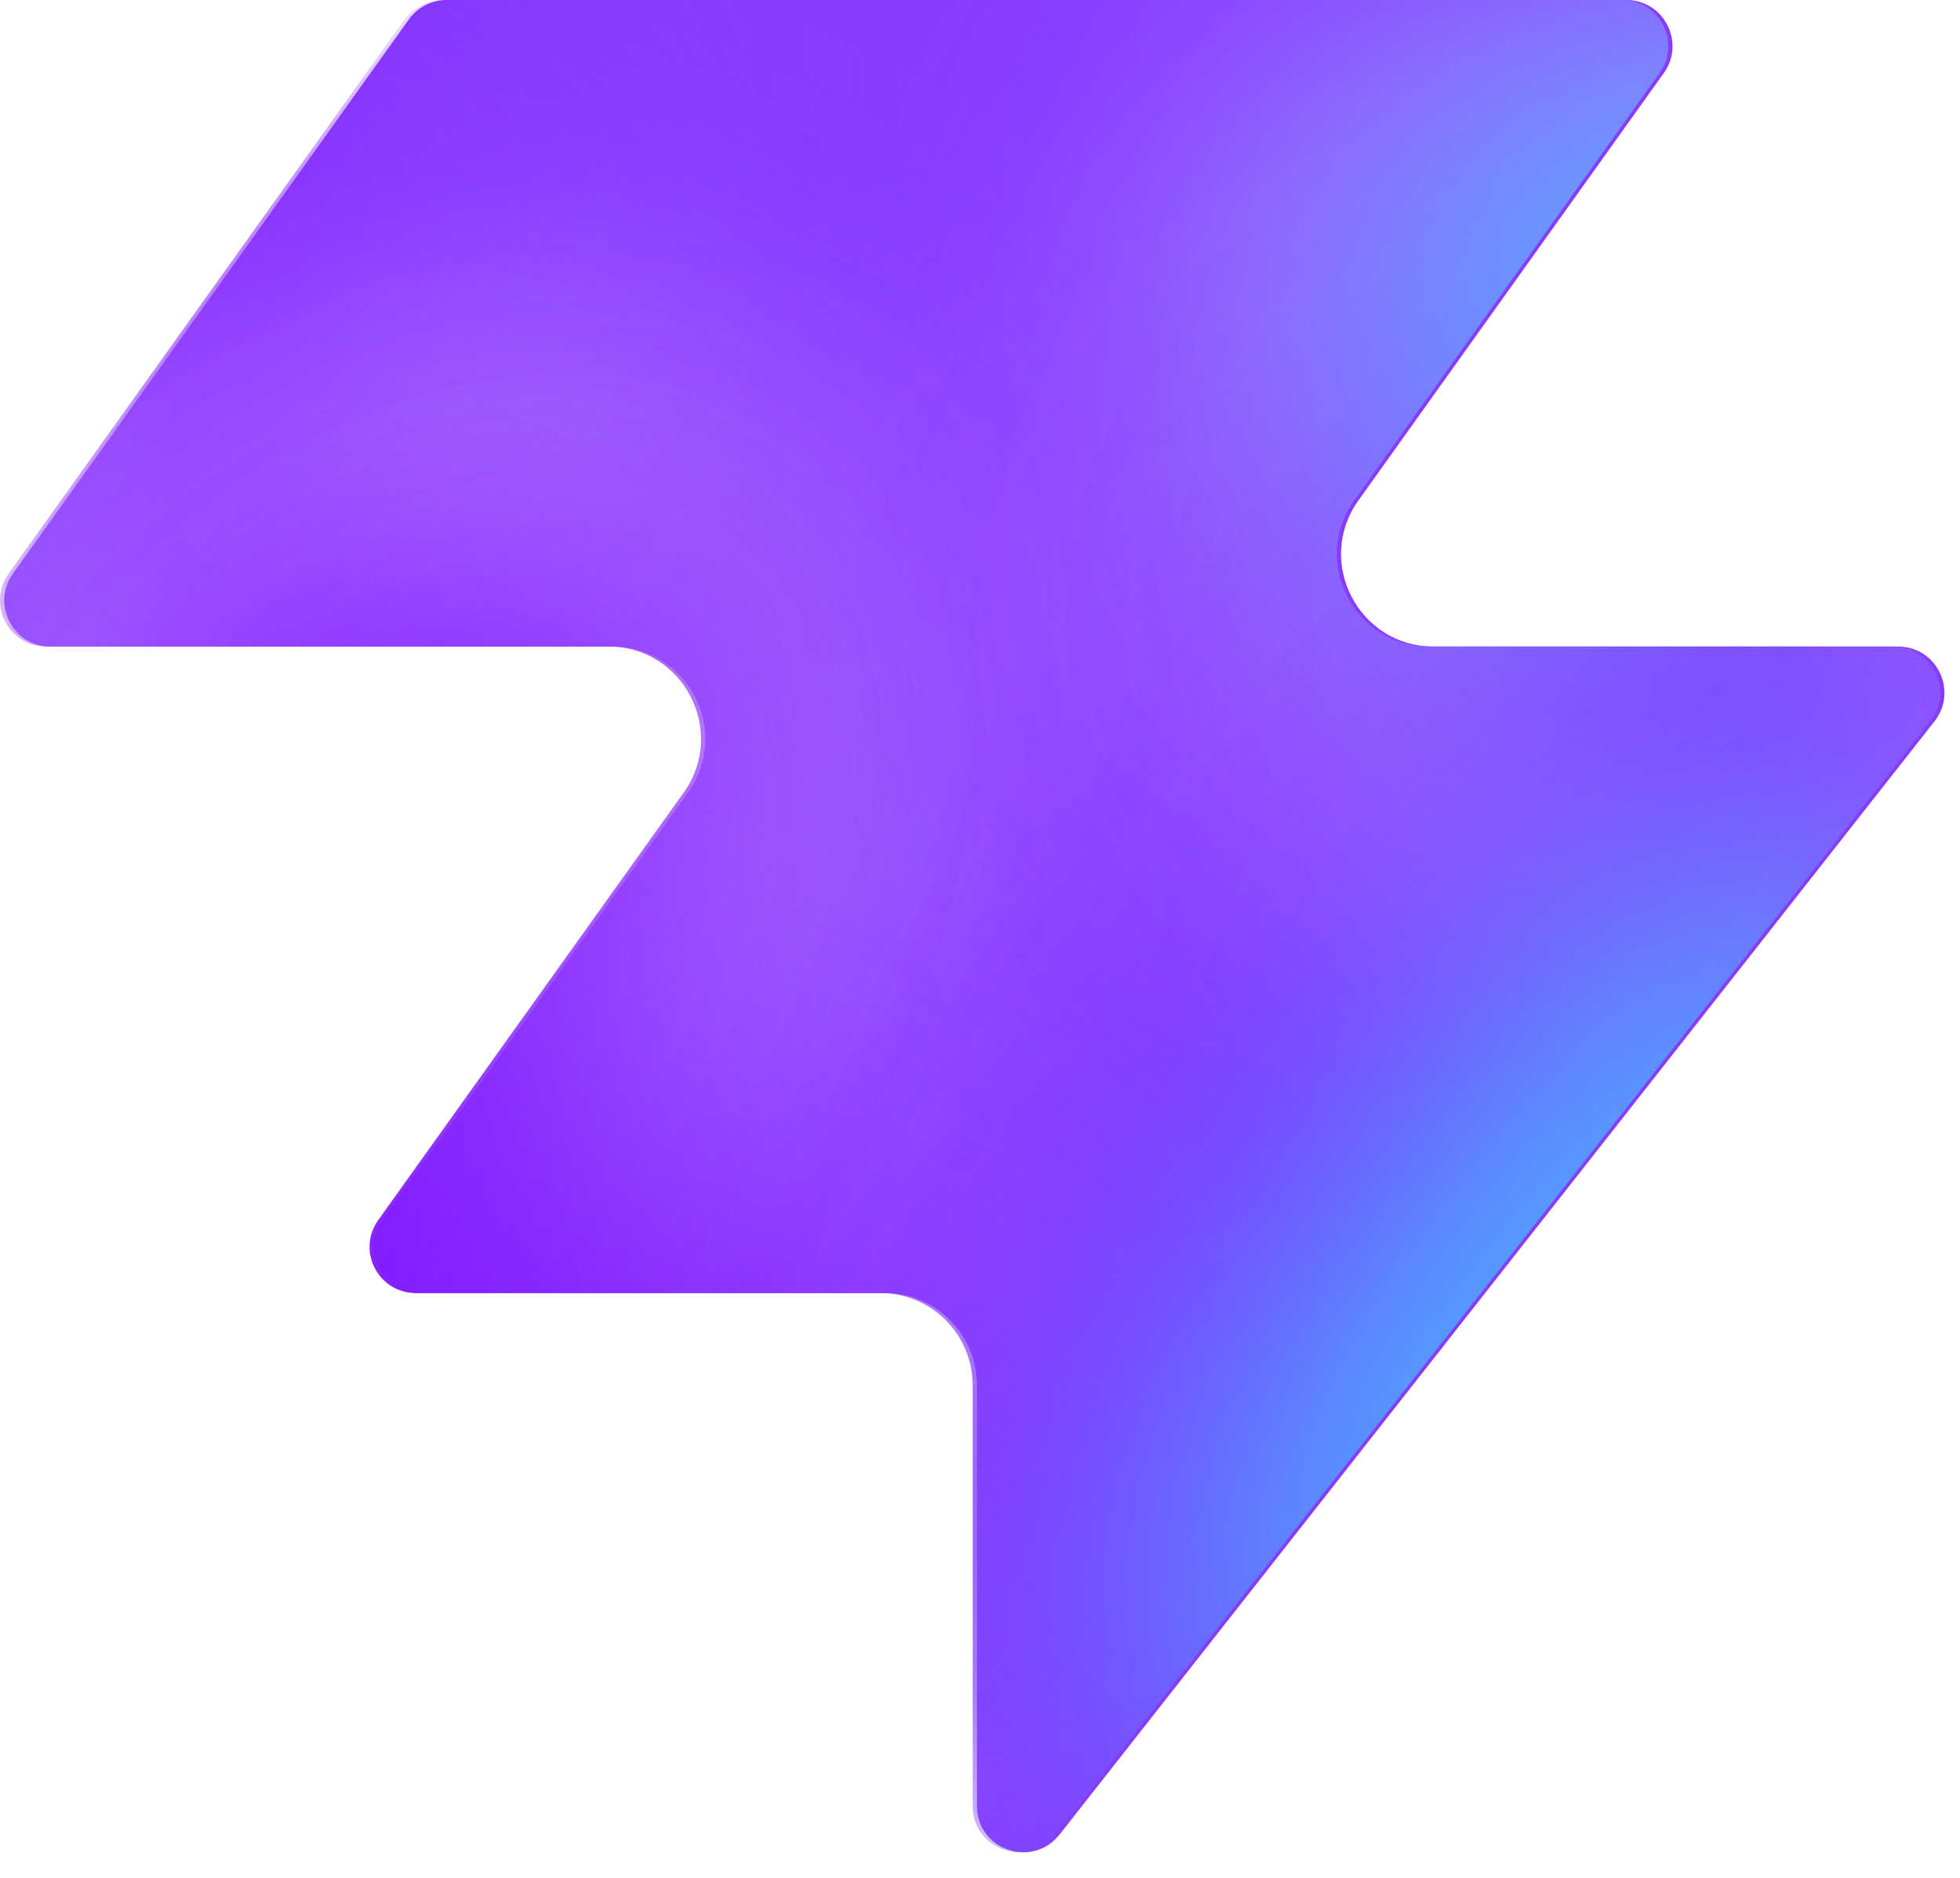
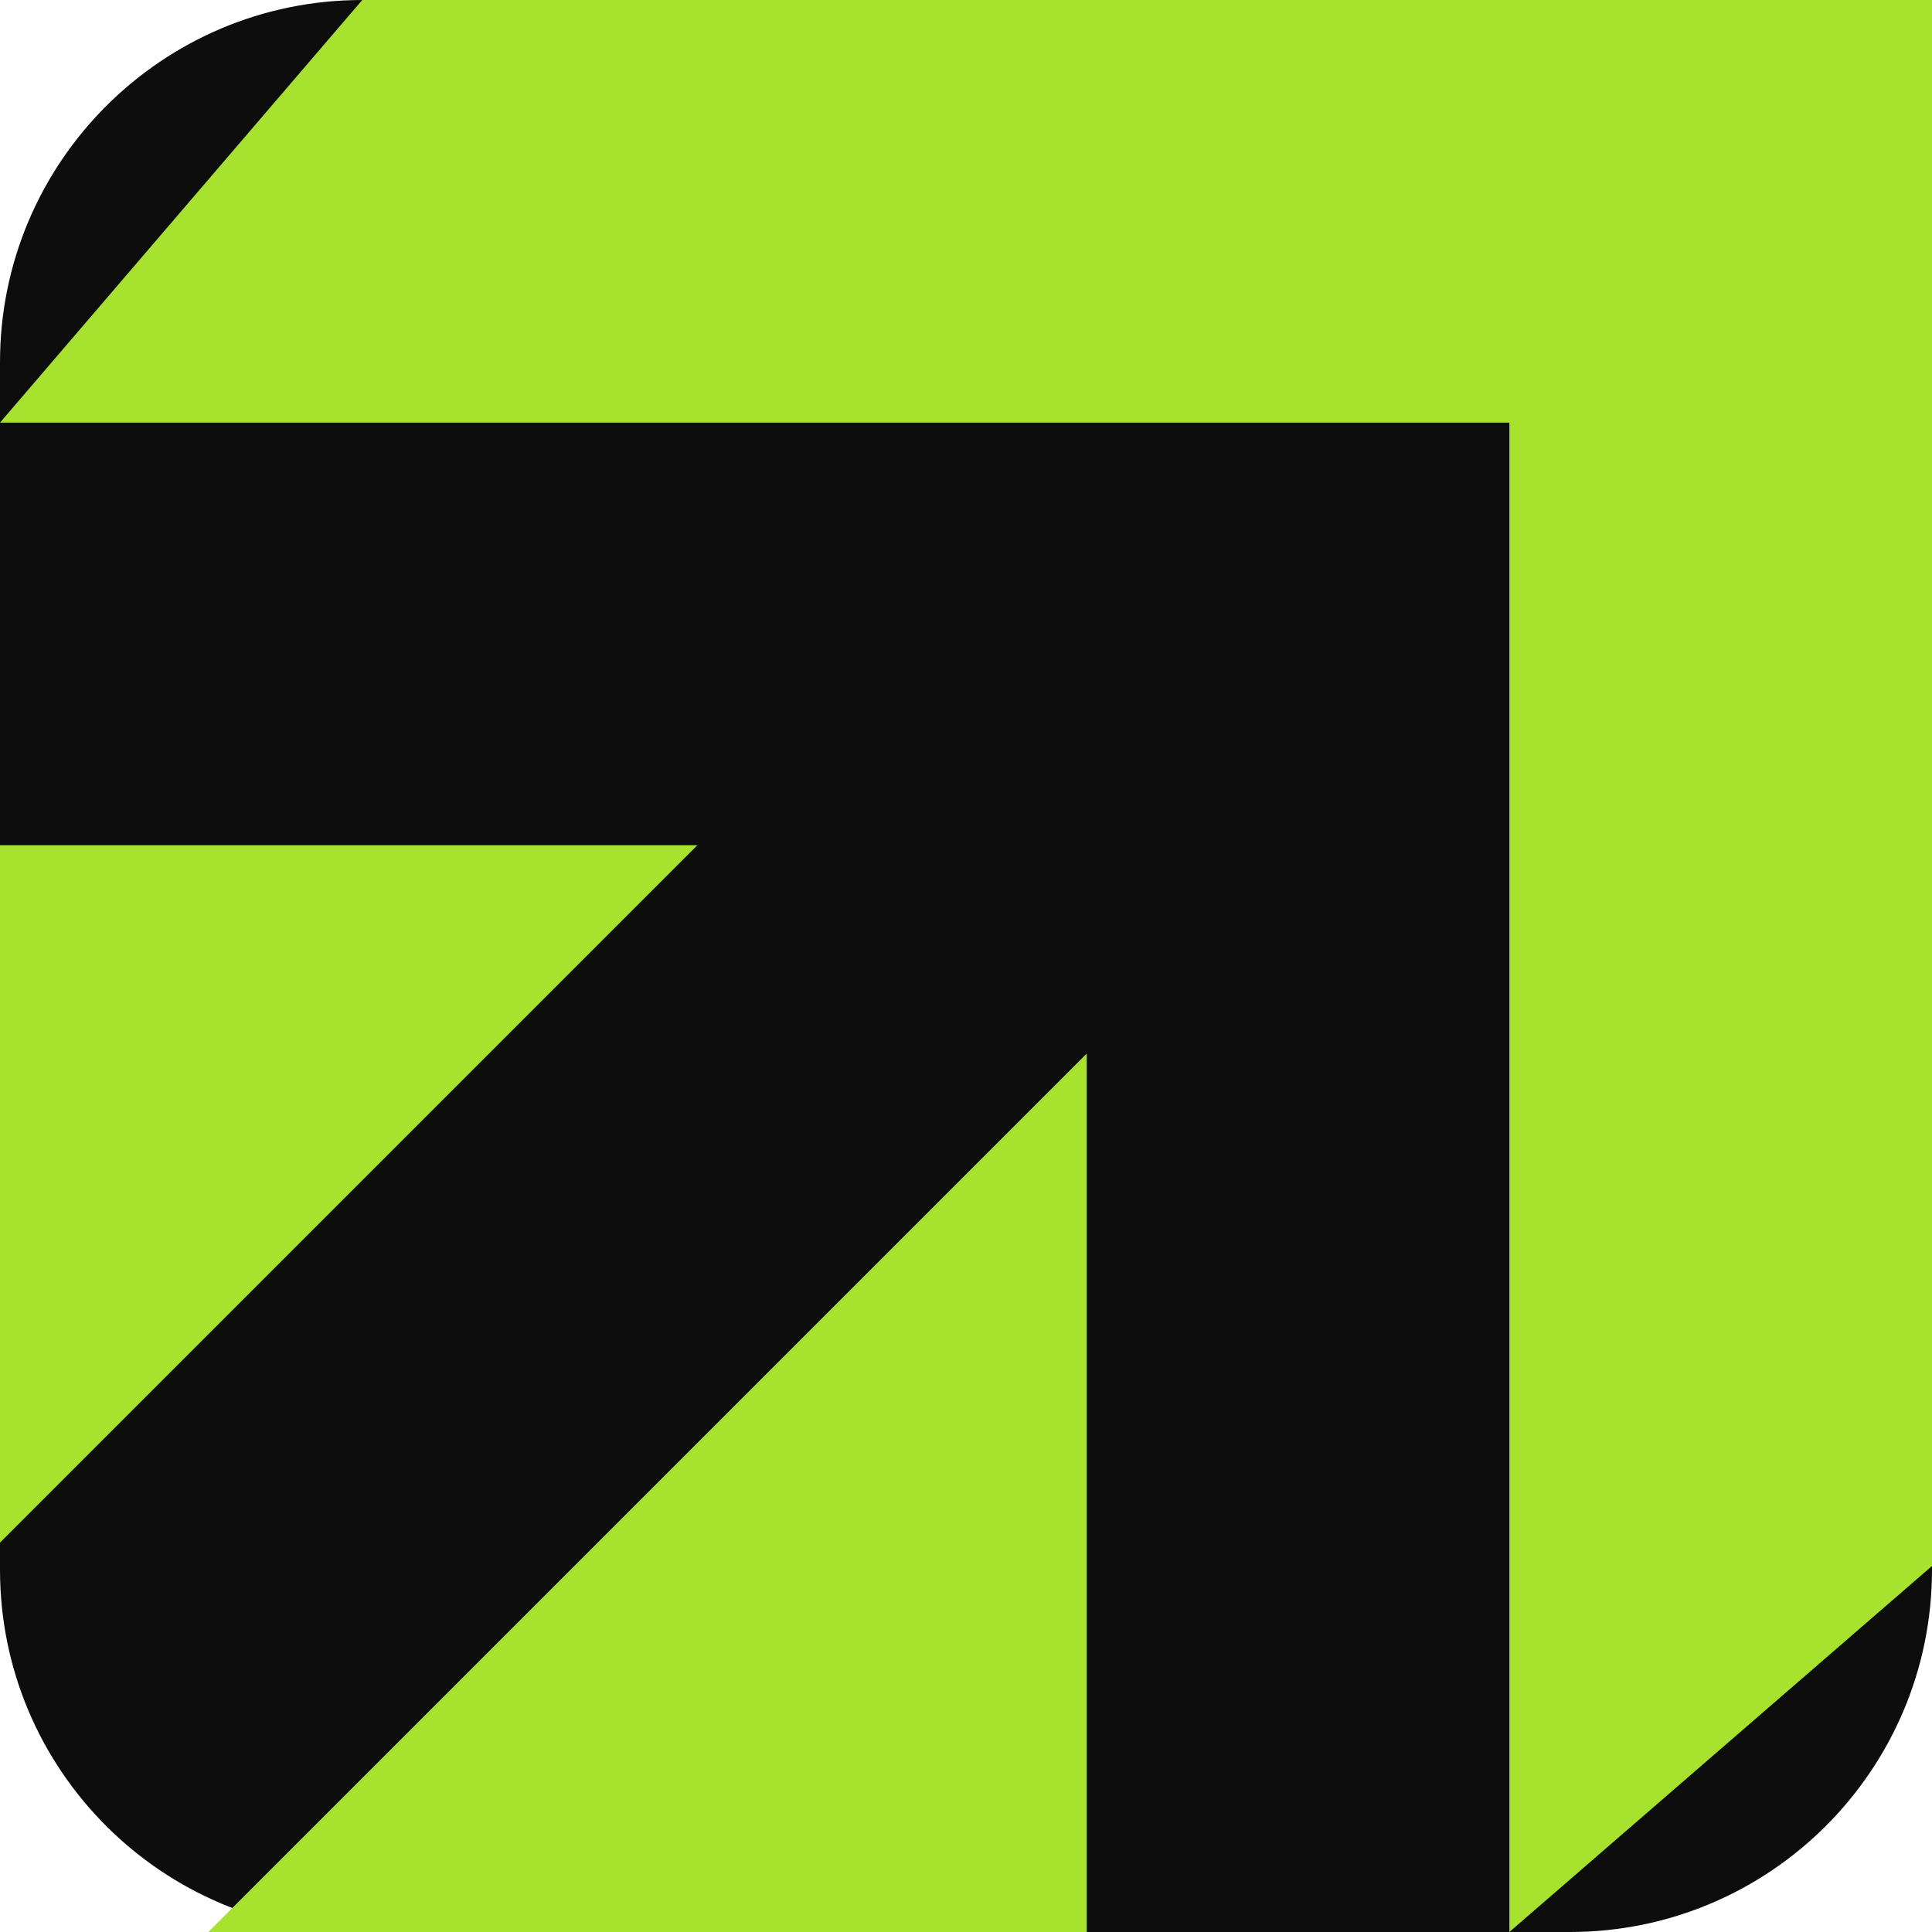
- <svg xmlns="http://www.w3.org/2000/svg" width="48" height="46" fill="none" viewBox="0 0 48 46">
-   <path fill="#863bff" d="M25.946 44.938c-.664.845-2.021.375-2.021-.698V33.937a2.26 2.26 0 0 0-2.262-2.262H10.287c-.92 0-1.456-1.04-.92-1.788l7.48-10.471c1.07-1.497 0-3.578-1.842-3.578H1.237c-.92 0-1.456-1.04-.92-1.788L10.013.474c.214-.297.556-.474.92-.474h28.894c.92 0 1.456 1.04.92 1.788l-7.48 10.471c-1.07 1.498 0 3.579 1.842 3.579h11.377c.943 0 1.473 1.088.89 1.83L25.947 44.94z" style="fill:#863bff;fill:color(display-p3 .525 .23 1);fill-opacity:1" />
-   <mask id="a" width="48" height="46" x="0" y="0" maskUnits="userSpaceOnUse" style="mask-type:alpha">
-     <path fill="#000" d="M25.842 44.938c-.664.844-2.021.375-2.021-.698V33.937a2.26 2.26 0 0 0-2.262-2.262H10.183c-.92 0-1.456-1.04-.92-1.788l7.48-10.471c1.07-1.498 0-3.579-1.842-3.579H1.133c-.92 0-1.456-1.04-.92-1.787L9.91.473c.214-.297.556-.474.92-.474h28.894c.92 0 1.456 1.04.92 1.788l-7.48 10.471c-1.07 1.498 0 3.578 1.842 3.578h11.377c.943 0 1.473 1.088.89 1.832L25.843 44.94z" style="fill:#000;fill-opacity:1" />
-   </mask>
-   <g mask="url(#a)">
-     <g filter="url(#b)">
-       <ellipse cx="5.508" cy="14.704" fill="#ede6ff" rx="5.508" ry="14.704" style="fill:#ede6ff;fill:color(display-p3 .927 .903 1);fill-opacity:1" transform="matrix(.00324 1 1 -.00324 -4.47 31.516)" />
-     </g>
-     <g filter="url(#c)">
-       <ellipse cx="10.399" cy="29.851" fill="#ede6ff" rx="10.399" ry="29.851" style="fill:#ede6ff;fill:color(display-p3 .927 .903 1);fill-opacity:1" transform="matrix(.00324 1 1 -.00324 -39.328 7.883)" />
-     </g>
-     <g filter="url(#d)">
-       <ellipse cx="5.508" cy="30.487" fill="#7e14ff" rx="5.508" ry="30.487" style="fill:#7e14ff;fill:color(display-p3 .492 .077 1);fill-opacity:1" transform="rotate(89.814 -25.913 -14.639)scale(1 -1)" />
-     </g>
-     <g filter="url(#e)">
-       <ellipse cx="5.508" cy="30.599" fill="#7e14ff" rx="5.508" ry="30.599" style="fill:#7e14ff;fill:color(display-p3 .492 .077 1);fill-opacity:1" transform="rotate(89.814 -32.644 -3.334)scale(1 -1)" />
-     </g>
-     <g filter="url(#f)">
-       <ellipse cx="5.508" cy="30.599" fill="#7e14ff" rx="5.508" ry="30.599" style="fill:#7e14ff;fill:color(display-p3 .492 .077 1);fill-opacity:1" transform="matrix(.00324 1 1 -.00324 -34.34 30.47)" />
-     </g>
-     <g filter="url(#g)">
-       <ellipse cx="14.072" cy="22.078" fill="#ede6ff" rx="14.072" ry="22.078" style="fill:#ede6ff;fill:color(display-p3 .927 .903 1);fill-opacity:1" transform="rotate(93.35 24.506 48.493)scale(-1 1)" />
-     </g>
-     <g filter="url(#h)">
-       <ellipse cx="3.47" cy="21.501" fill="#7e14ff" rx="3.47" ry="21.501" style="fill:#7e14ff;fill:color(display-p3 .492 .077 1);fill-opacity:1" transform="rotate(89.009 28.708 47.59)scale(-1 1)" />
-     </g>
-     <g filter="url(#i)">
-       <ellipse cx="3.47" cy="21.501" fill="#7e14ff" rx="3.47" ry="21.501" style="fill:#7e14ff;fill:color(display-p3 .492 .077 1);fill-opacity:1" transform="rotate(89.009 28.708 47.59)scale(-1 1)" />
-     </g>
-     <g filter="url(#j)">
-       <ellipse cx=".387" cy="8.972" fill="#7e14ff" rx="4.407" ry="29.108" style="fill:#7e14ff;fill:color(display-p3 .492 .077 1);fill-opacity:1" transform="rotate(39.51 .387 8.972)" />
-     </g>
-     <g filter="url(#k)">
-       <ellipse cx="47.523" cy="-6.092" fill="#7e14ff" rx="4.407" ry="29.108" style="fill:#7e14ff;fill:color(display-p3 .492 .077 1);fill-opacity:1" transform="rotate(37.892 47.523 -6.092)" />
-     </g>
-     <g filter="url(#l)">
-       <ellipse cx="41.412" cy="6.333" fill="#47bfff" rx="5.971" ry="9.665" style="fill:#47bfff;fill:color(display-p3 .28 .748 1);fill-opacity:1" transform="rotate(37.892 41.412 6.333)" />
-     </g>
-     <g filter="url(#m)">
-       <ellipse cx="-1.879" cy="38.332" fill="#7e14ff" rx="4.407" ry="29.108" style="fill:#7e14ff;fill:color(display-p3 .492 .077 1);fill-opacity:1" transform="rotate(37.892 -1.88 38.332)" />
-     </g>
-     <g filter="url(#n)">
-       <ellipse cx="-1.879" cy="38.332" fill="#7e14ff" rx="4.407" ry="29.108" style="fill:#7e14ff;fill:color(display-p3 .492 .077 1);fill-opacity:1" transform="rotate(37.892 -1.88 38.332)" />
-     </g>
-     <g filter="url(#o)">
-       <ellipse cx="35.651" cy="29.907" fill="#7e14ff" rx="4.407" ry="29.108" style="fill:#7e14ff;fill:color(display-p3 .492 .077 1);fill-opacity:1" transform="rotate(37.892 35.651 29.907)" />
-     </g>
-     <g filter="url(#p)">
-       <ellipse cx="38.418" cy="32.4" fill="#47bfff" rx="5.971" ry="15.297" style="fill:#47bfff;fill:color(display-p3 .28 .748 1);fill-opacity:1" transform="rotate(37.892 38.418 32.4)" />
-     </g>
-   </g>
-   <defs>
-     <filter id="b" width="60.045" height="41.654" x="-19.77" y="16.149" color-interpolation-filters="sRGB" filterUnits="userSpaceOnUse">
-       <feFlood flood-opacity="0" result="BackgroundImageFix" />
-       <feBlend in="SourceGraphic" in2="BackgroundImageFix" result="shape" />
-       <feGaussianBlur result="effect1_foregroundBlur_2002_17158" stdDeviation="7.659" />
-     </filter>
-     <filter id="c" width="90.34" height="51.437" x="-54.613" y="-7.533" color-interpolation-filters="sRGB" filterUnits="userSpaceOnUse">
-       <feFlood flood-opacity="0" result="BackgroundImageFix" />
-       <feBlend in="SourceGraphic" in2="BackgroundImageFix" result="shape" />
-       <feGaussianBlur result="effect1_foregroundBlur_2002_17158" stdDeviation="7.659" />
-     </filter>
-     <filter id="d" width="79.355" height="29.4" x="-49.64" y="2.03" color-interpolation-filters="sRGB" filterUnits="userSpaceOnUse">
-       <feFlood flood-opacity="0" result="BackgroundImageFix" />
-       <feBlend in="SourceGraphic" in2="BackgroundImageFix" result="shape" />
-       <feGaussianBlur result="effect1_foregroundBlur_2002_17158" stdDeviation="4.596" />
-     </filter>
-     <filter id="e" width="79.579" height="29.4" x="-45.045" y="20.029" color-interpolation-filters="sRGB" filterUnits="userSpaceOnUse">
-       <feFlood flood-opacity="0" result="BackgroundImageFix" />
-       <feBlend in="SourceGraphic" in2="BackgroundImageFix" result="shape" />
-       <feGaussianBlur result="effect1_foregroundBlur_2002_17158" stdDeviation="4.596" />
-     </filter>
-     <filter id="f" width="79.579" height="29.4" x="-43.513" y="21.178" color-interpolation-filters="sRGB" filterUnits="userSpaceOnUse">
-       <feFlood flood-opacity="0" result="BackgroundImageFix" />
-       <feBlend in="SourceGraphic" in2="BackgroundImageFix" result="shape" />
-       <feGaussianBlur result="effect1_foregroundBlur_2002_17158" stdDeviation="4.596" />
-     </filter>
-     <filter id="g" width="74.749" height="58.852" x="15.756" y="-17.901" color-interpolation-filters="sRGB" filterUnits="userSpaceOnUse">
-       <feFlood flood-opacity="0" result="BackgroundImageFix" />
-       <feBlend in="SourceGraphic" in2="BackgroundImageFix" result="shape" />
-       <feGaussianBlur result="effect1_foregroundBlur_2002_17158" stdDeviation="7.659" />
-     </filter>
-     <filter id="h" width="61.377" height="25.362" x="23.548" y="2.284" color-interpolation-filters="sRGB" filterUnits="userSpaceOnUse">
-       <feFlood flood-opacity="0" result="BackgroundImageFix" />
-       <feBlend in="SourceGraphic" in2="BackgroundImageFix" result="shape" />
-       <feGaussianBlur result="effect1_foregroundBlur_2002_17158" stdDeviation="4.596" />
-     </filter>
-     <filter id="i" width="61.377" height="25.362" x="23.548" y="2.284" color-interpolation-filters="sRGB" filterUnits="userSpaceOnUse">
-       <feFlood flood-opacity="0" result="BackgroundImageFix" />
-       <feBlend in="SourceGraphic" in2="BackgroundImageFix" result="shape" />
-       <feGaussianBlur result="effect1_foregroundBlur_2002_17158" stdDeviation="4.596" />
-     </filter>
-     <filter id="j" width="56.045" height="63.649" x="-27.636" y="-22.853" color-interpolation-filters="sRGB" filterUnits="userSpaceOnUse">
-       <feFlood flood-opacity="0" result="BackgroundImageFix" />
-       <feBlend in="SourceGraphic" in2="BackgroundImageFix" result="shape" />
-       <feGaussianBlur result="effect1_foregroundBlur_2002_17158" stdDeviation="4.596" />
-     </filter>
-     <filter id="k" width="54.814" height="64.646" x="20.116" y="-38.415" color-interpolation-filters="sRGB" filterUnits="userSpaceOnUse">
-       <feFlood flood-opacity="0" result="BackgroundImageFix" />
-       <feBlend in="SourceGraphic" in2="BackgroundImageFix" result="shape" />
-       <feGaussianBlur result="effect1_foregroundBlur_2002_17158" stdDeviation="4.596" />
-     </filter>
-     <filter id="l" width="33.541" height="35.313" x="24.641" y="-11.323" color-interpolation-filters="sRGB" filterUnits="userSpaceOnUse">
-       <feFlood flood-opacity="0" result="BackgroundImageFix" />
-       <feBlend in="SourceGraphic" in2="BackgroundImageFix" result="shape" />
-       <feGaussianBlur result="effect1_foregroundBlur_2002_17158" stdDeviation="4.596" />
-     </filter>
-     <filter id="m" width="54.814" height="64.646" x="-29.286" y="6.009" color-interpolation-filters="sRGB" filterUnits="userSpaceOnUse">
-       <feFlood flood-opacity="0" result="BackgroundImageFix" />
-       <feBlend in="SourceGraphic" in2="BackgroundImageFix" result="shape" />
-       <feGaussianBlur result="effect1_foregroundBlur_2002_17158" stdDeviation="4.596" />
-     </filter>
-     <filter id="n" width="54.814" height="64.646" x="-29.286" y="6.009" color-interpolation-filters="sRGB" filterUnits="userSpaceOnUse">
-       <feFlood flood-opacity="0" result="BackgroundImageFix" />
-       <feBlend in="SourceGraphic" in2="BackgroundImageFix" result="shape" />
-       <feGaussianBlur result="effect1_foregroundBlur_2002_17158" stdDeviation="4.596" />
-     </filter>
-     <filter id="o" width="54.814" height="64.646" x="8.244" y="-2.416" color-interpolation-filters="sRGB" filterUnits="userSpaceOnUse">
-       <feFlood flood-opacity="0" result="BackgroundImageFix" />
-       <feBlend in="SourceGraphic" in2="BackgroundImageFix" result="shape" />
-       <feGaussianBlur result="effect1_foregroundBlur_2002_17158" stdDeviation="4.596" />
-     </filter>
-     <filter id="p" width="39.409" height="43.623" x="18.713" y="10.588" color-interpolation-filters="sRGB" filterUnits="userSpaceOnUse">
-       <feFlood flood-opacity="0" result="BackgroundImageFix" />
-       <feBlend in="SourceGraphic" in2="BackgroundImageFix" result="shape" />
-       <feGaussianBlur result="effect1_foregroundBlur_2002_17158" stdDeviation="4.596" />
-     </filter>
-   </defs>
+ <svg xmlns="http://www.w3.org/2000/svg" viewBox="0 0 256 256" fill="none">
+   <rect width="256" height="256" rx="48" fill="#0d0d0d" />
+   <path fill="#A6E22E" d="M144 256 L27.598 256 L144 139.598 Z" />
+   <path fill="#A6E22E" d="M256 207.5 L200 256 L200 56 L0 56 L48 0 L256 0 Z" />
+   <path fill="#A6E22E" d="M0 204.402 L0 112 L92.402 112 Z" />
</svg>
